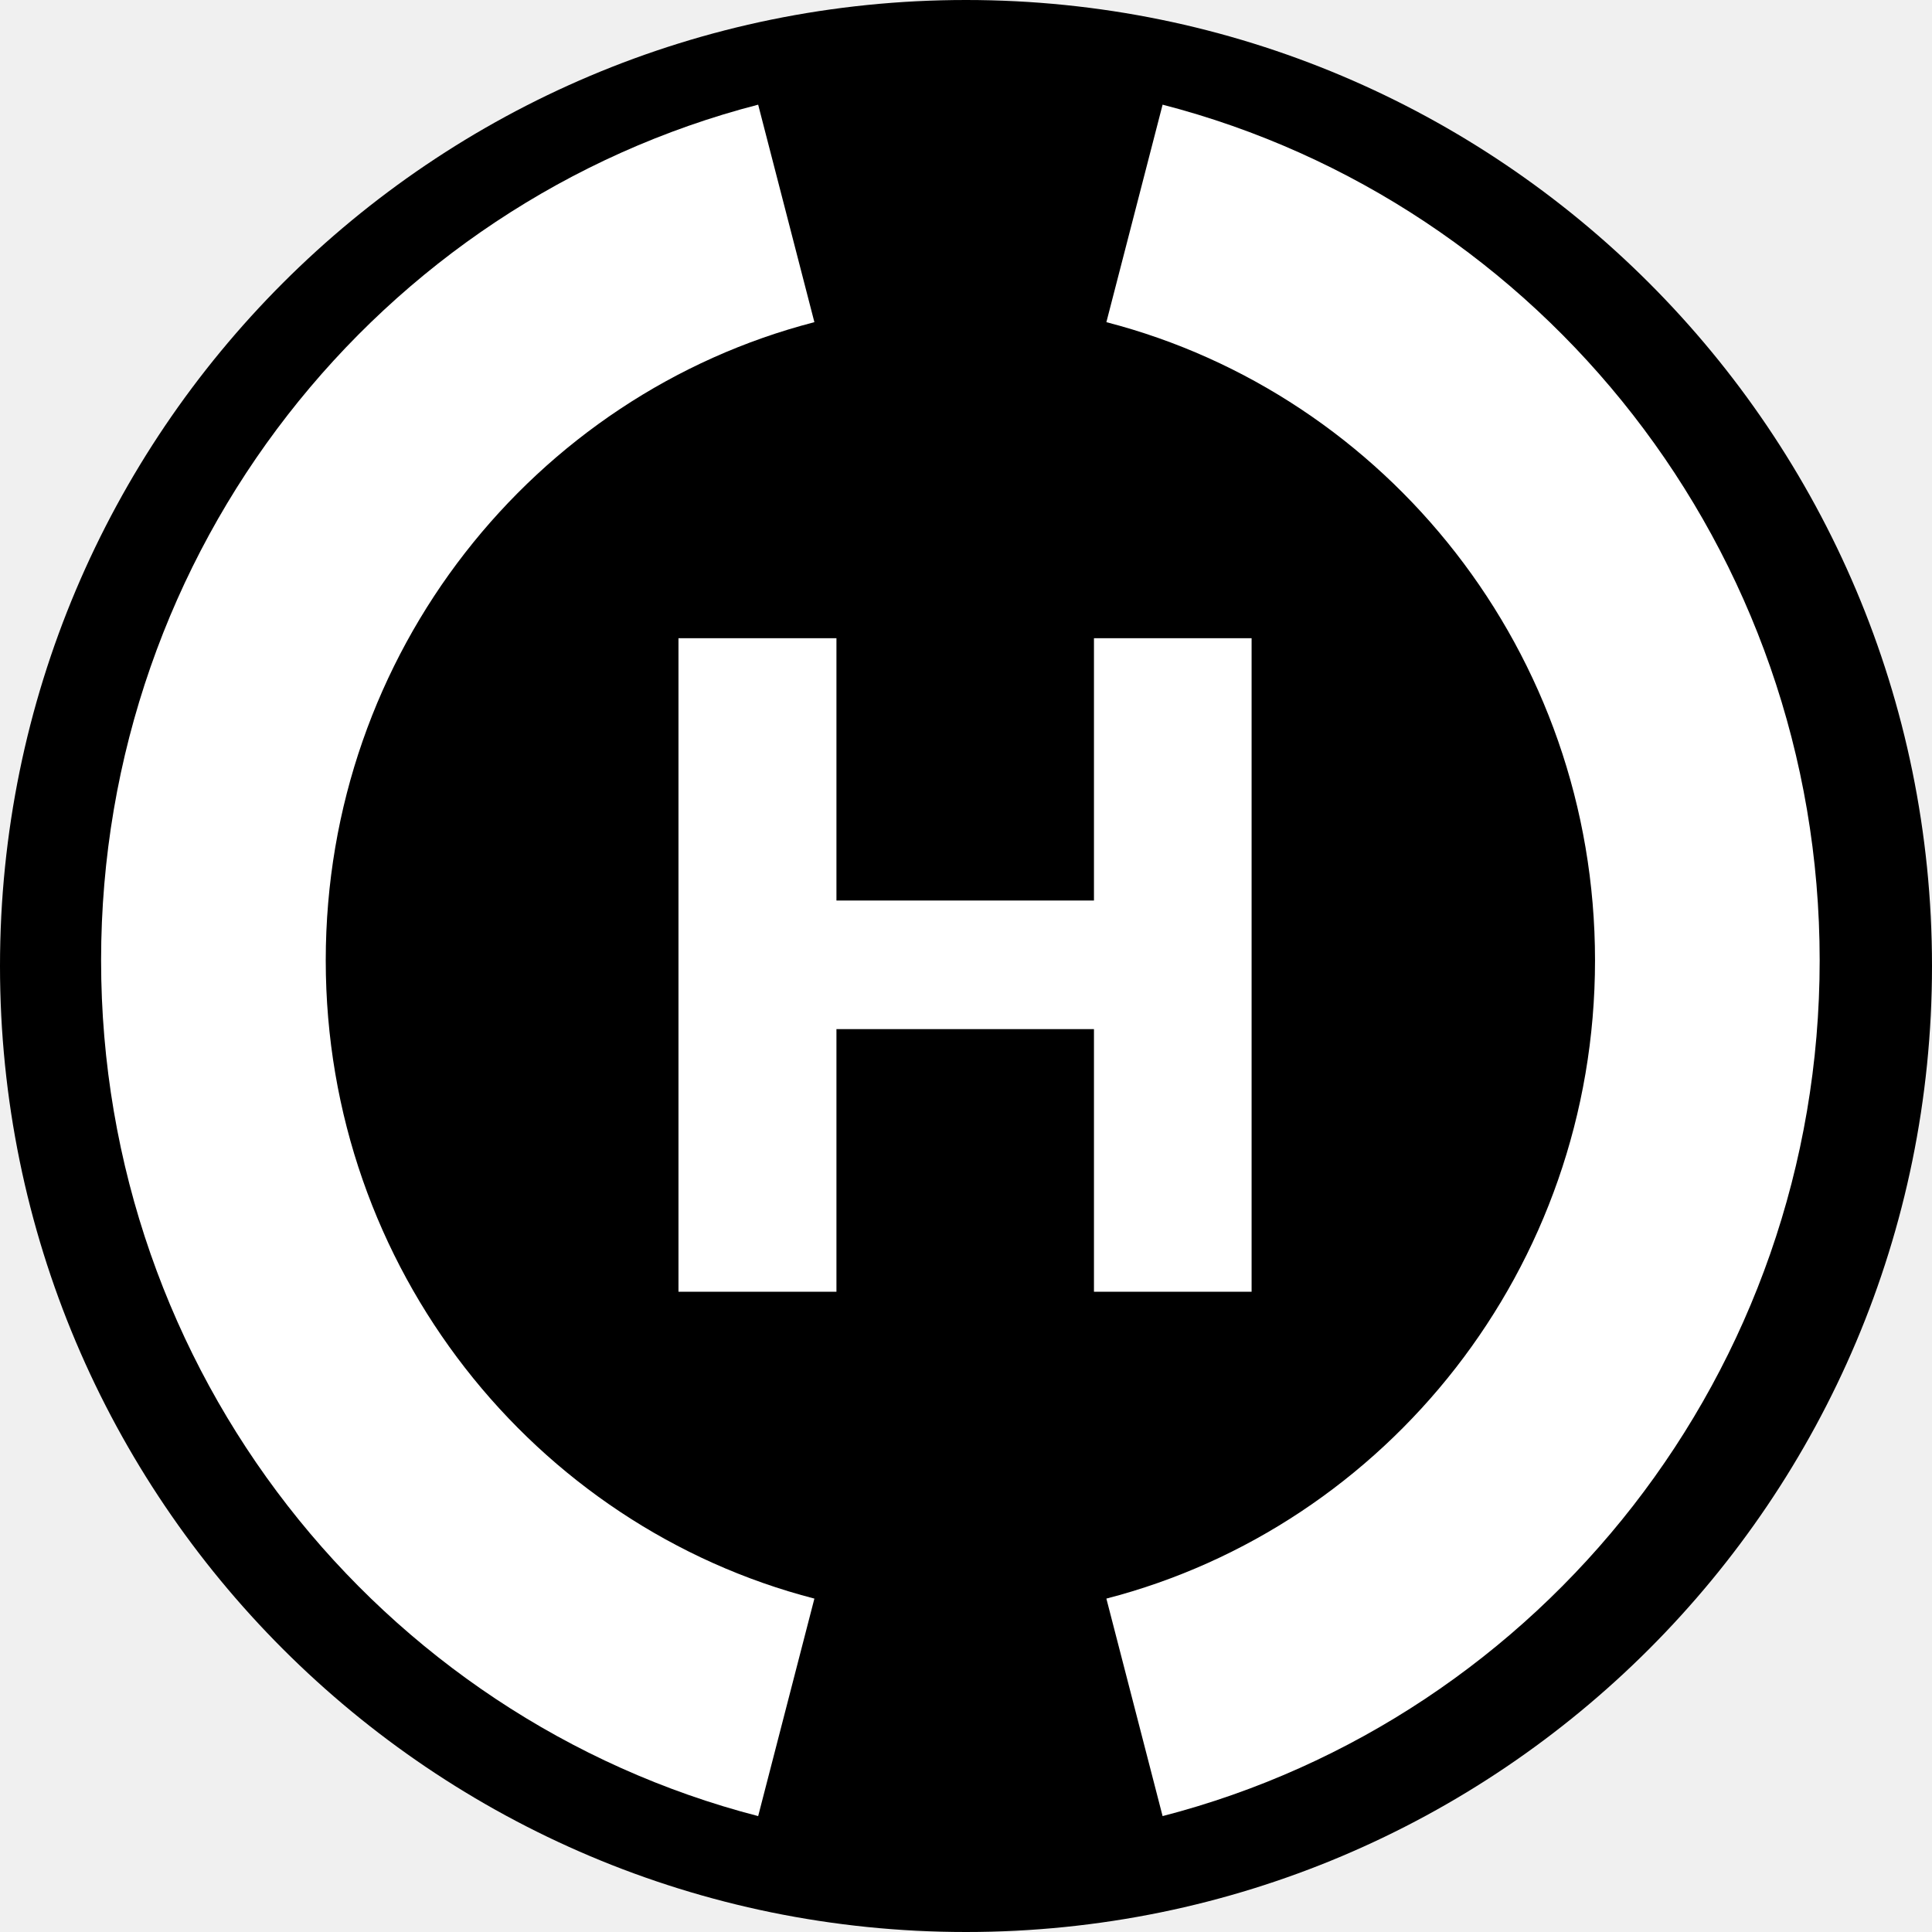
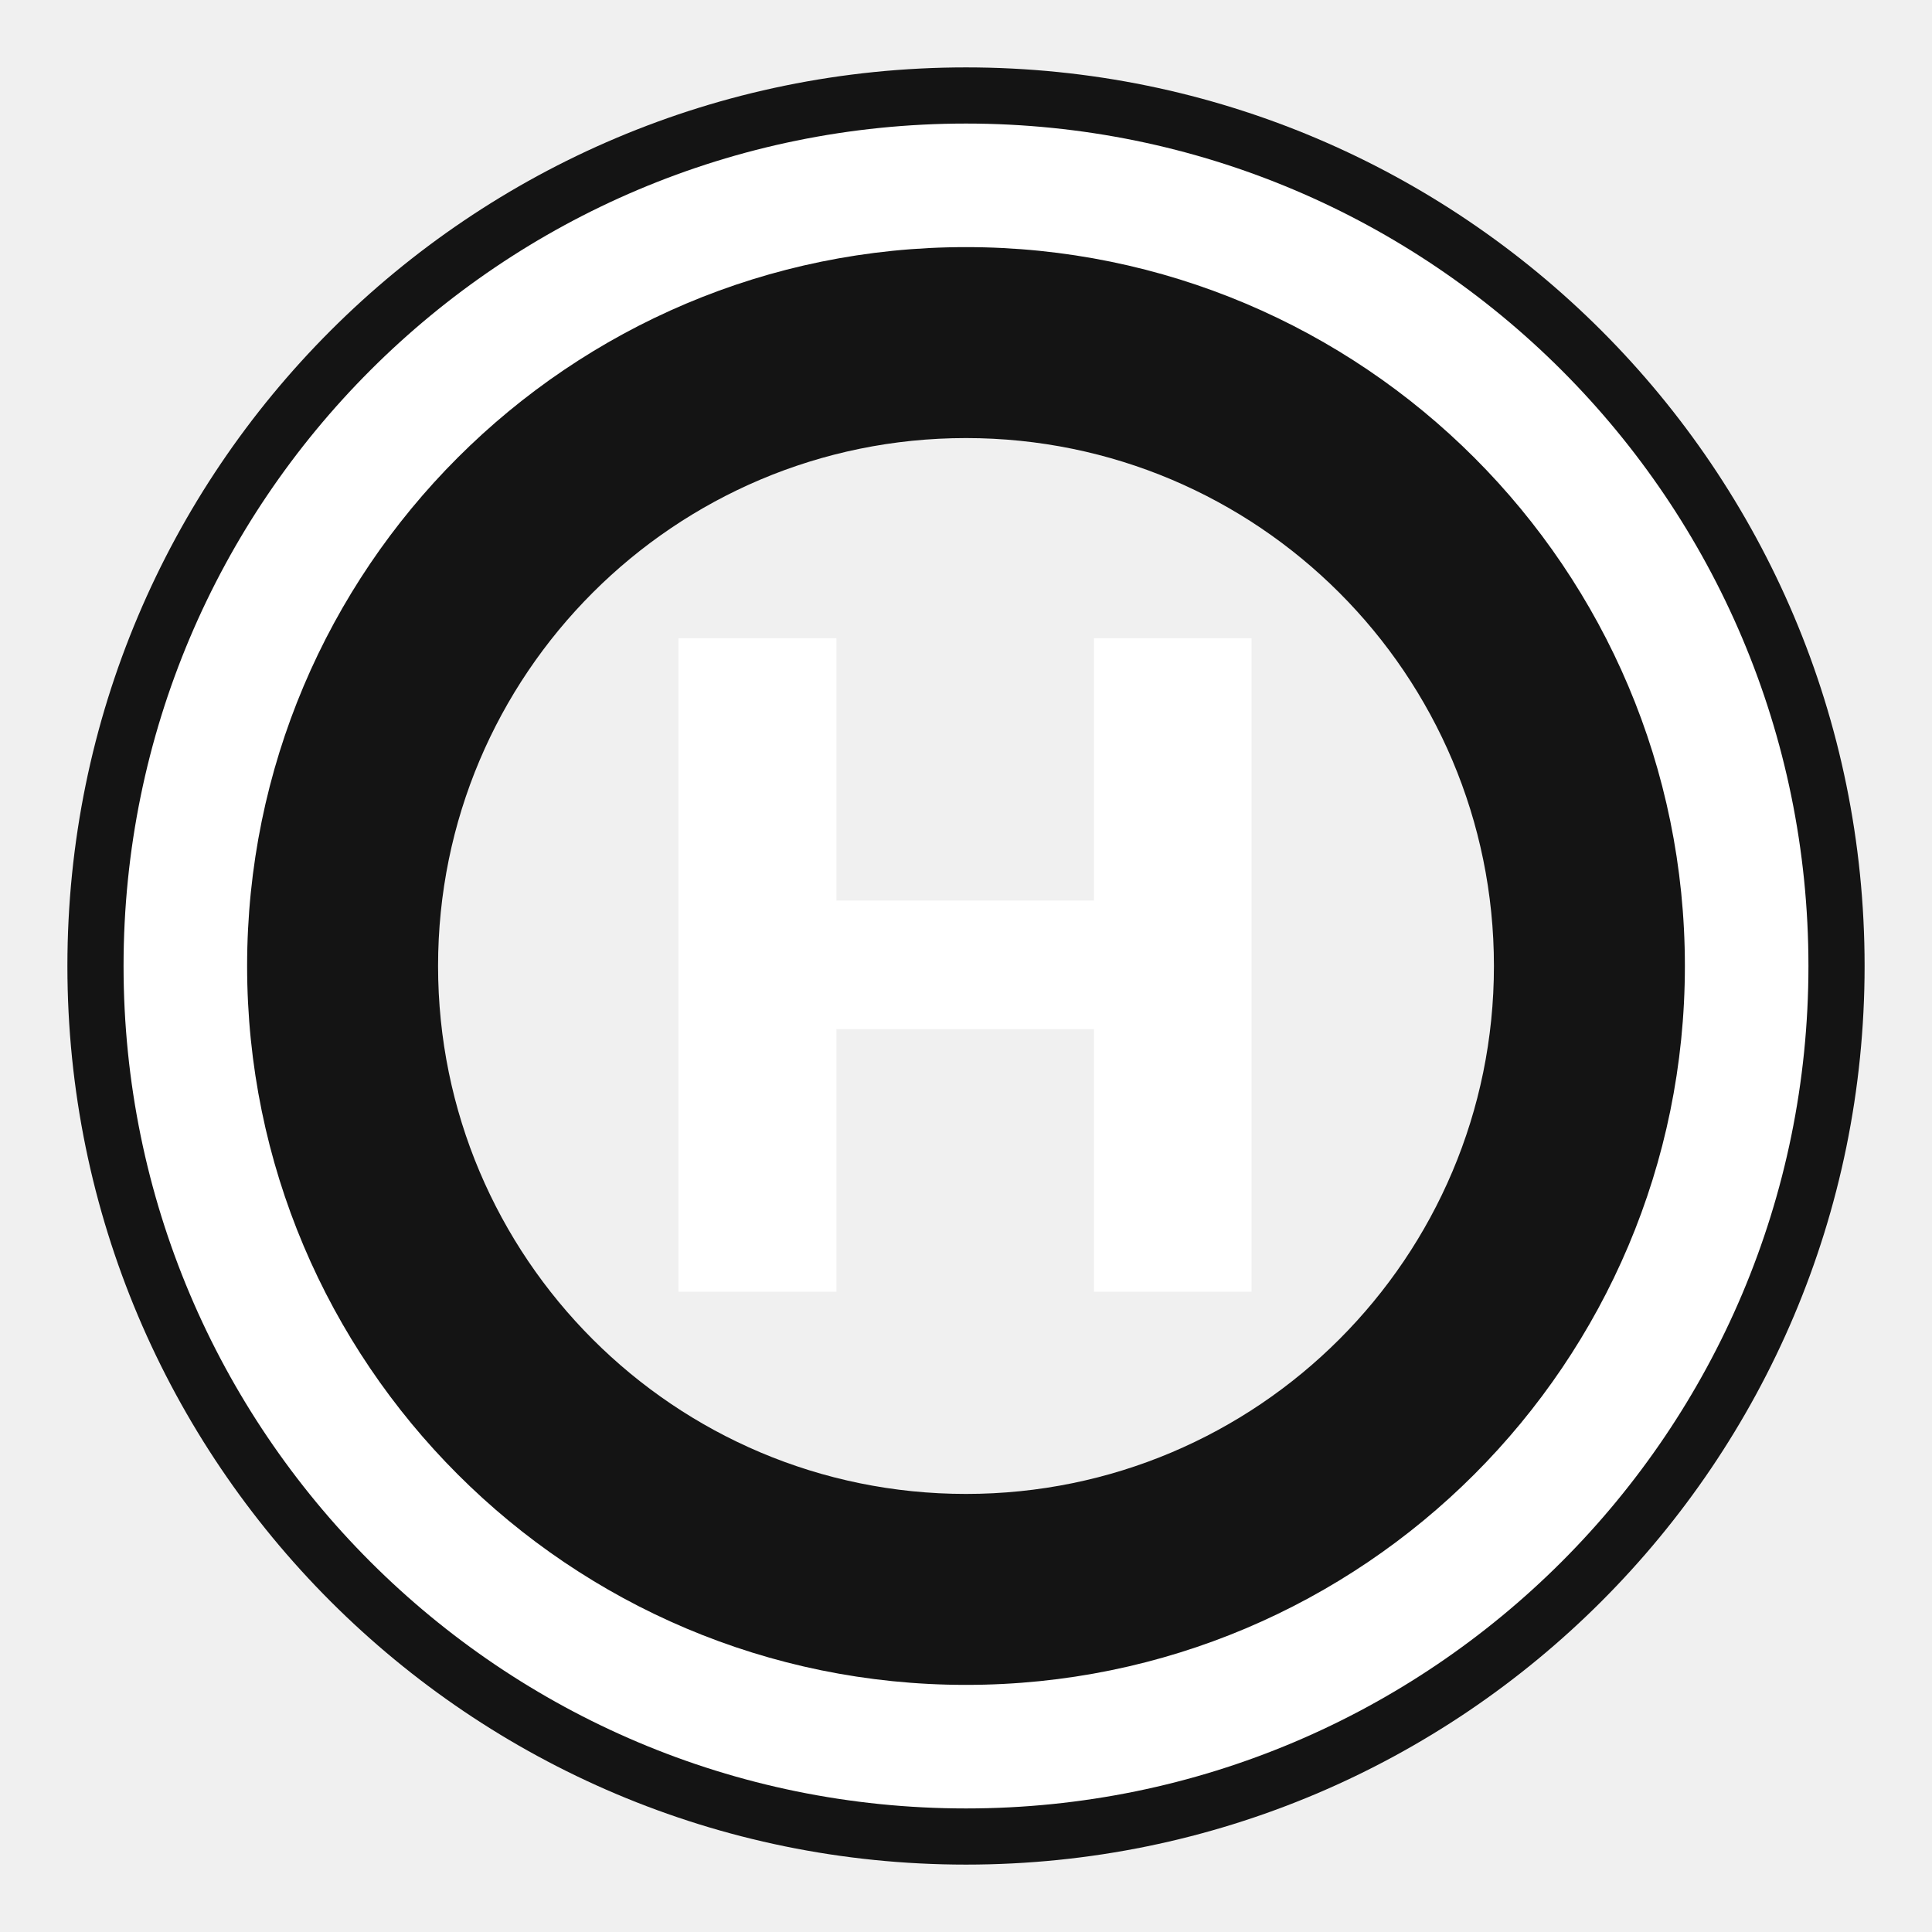
<svg xmlns="http://www.w3.org/2000/svg" width="172" height="172" viewBox="0 0 172 172" fill="none">
-   <circle cx="86" cy="86" r="86" fill="black" />
-   <path d="M70 19C40.679 26.58 19 53.479 19 85.5C19 117.521 40.679 144.42 70 152" stroke="white" stroke-width="20" />
-   <path d="M101 152C130.321 144.42 152 117.521 152 85.5C152 53.479 130.321 26.58 101 19" stroke="white" stroke-width="20" />
-   <path d="M60.403 115V56.818H74.466V80.171H97.392V56.818H111.426V115H97.392V91.619H74.466V115H60.403Z" fill="white" />
+   <path fill="#141414" fill-rule="evenodd" d="M166 86a80 80 0 1 1-160 0 80 80 0 1 1 160 0zM133 86a47 47 0 1 0-94 0 47 47 0 1 0 94 0z" />
+   <path fill="white" fill-rule="evenodd" d="M161 86a75 75 0 1 1-150 0 75 75 0 1 1 150 0zM150 86a64 64 0 1 0-128 0 64 64 0 1 0 128 0z" />
+   <path fill="white" d="M60.403 115V56.818H74.466V80.171H97.392V56.818H111.426V115H97.392V91.619H74.466V115H60.403Z" />
</svg>
